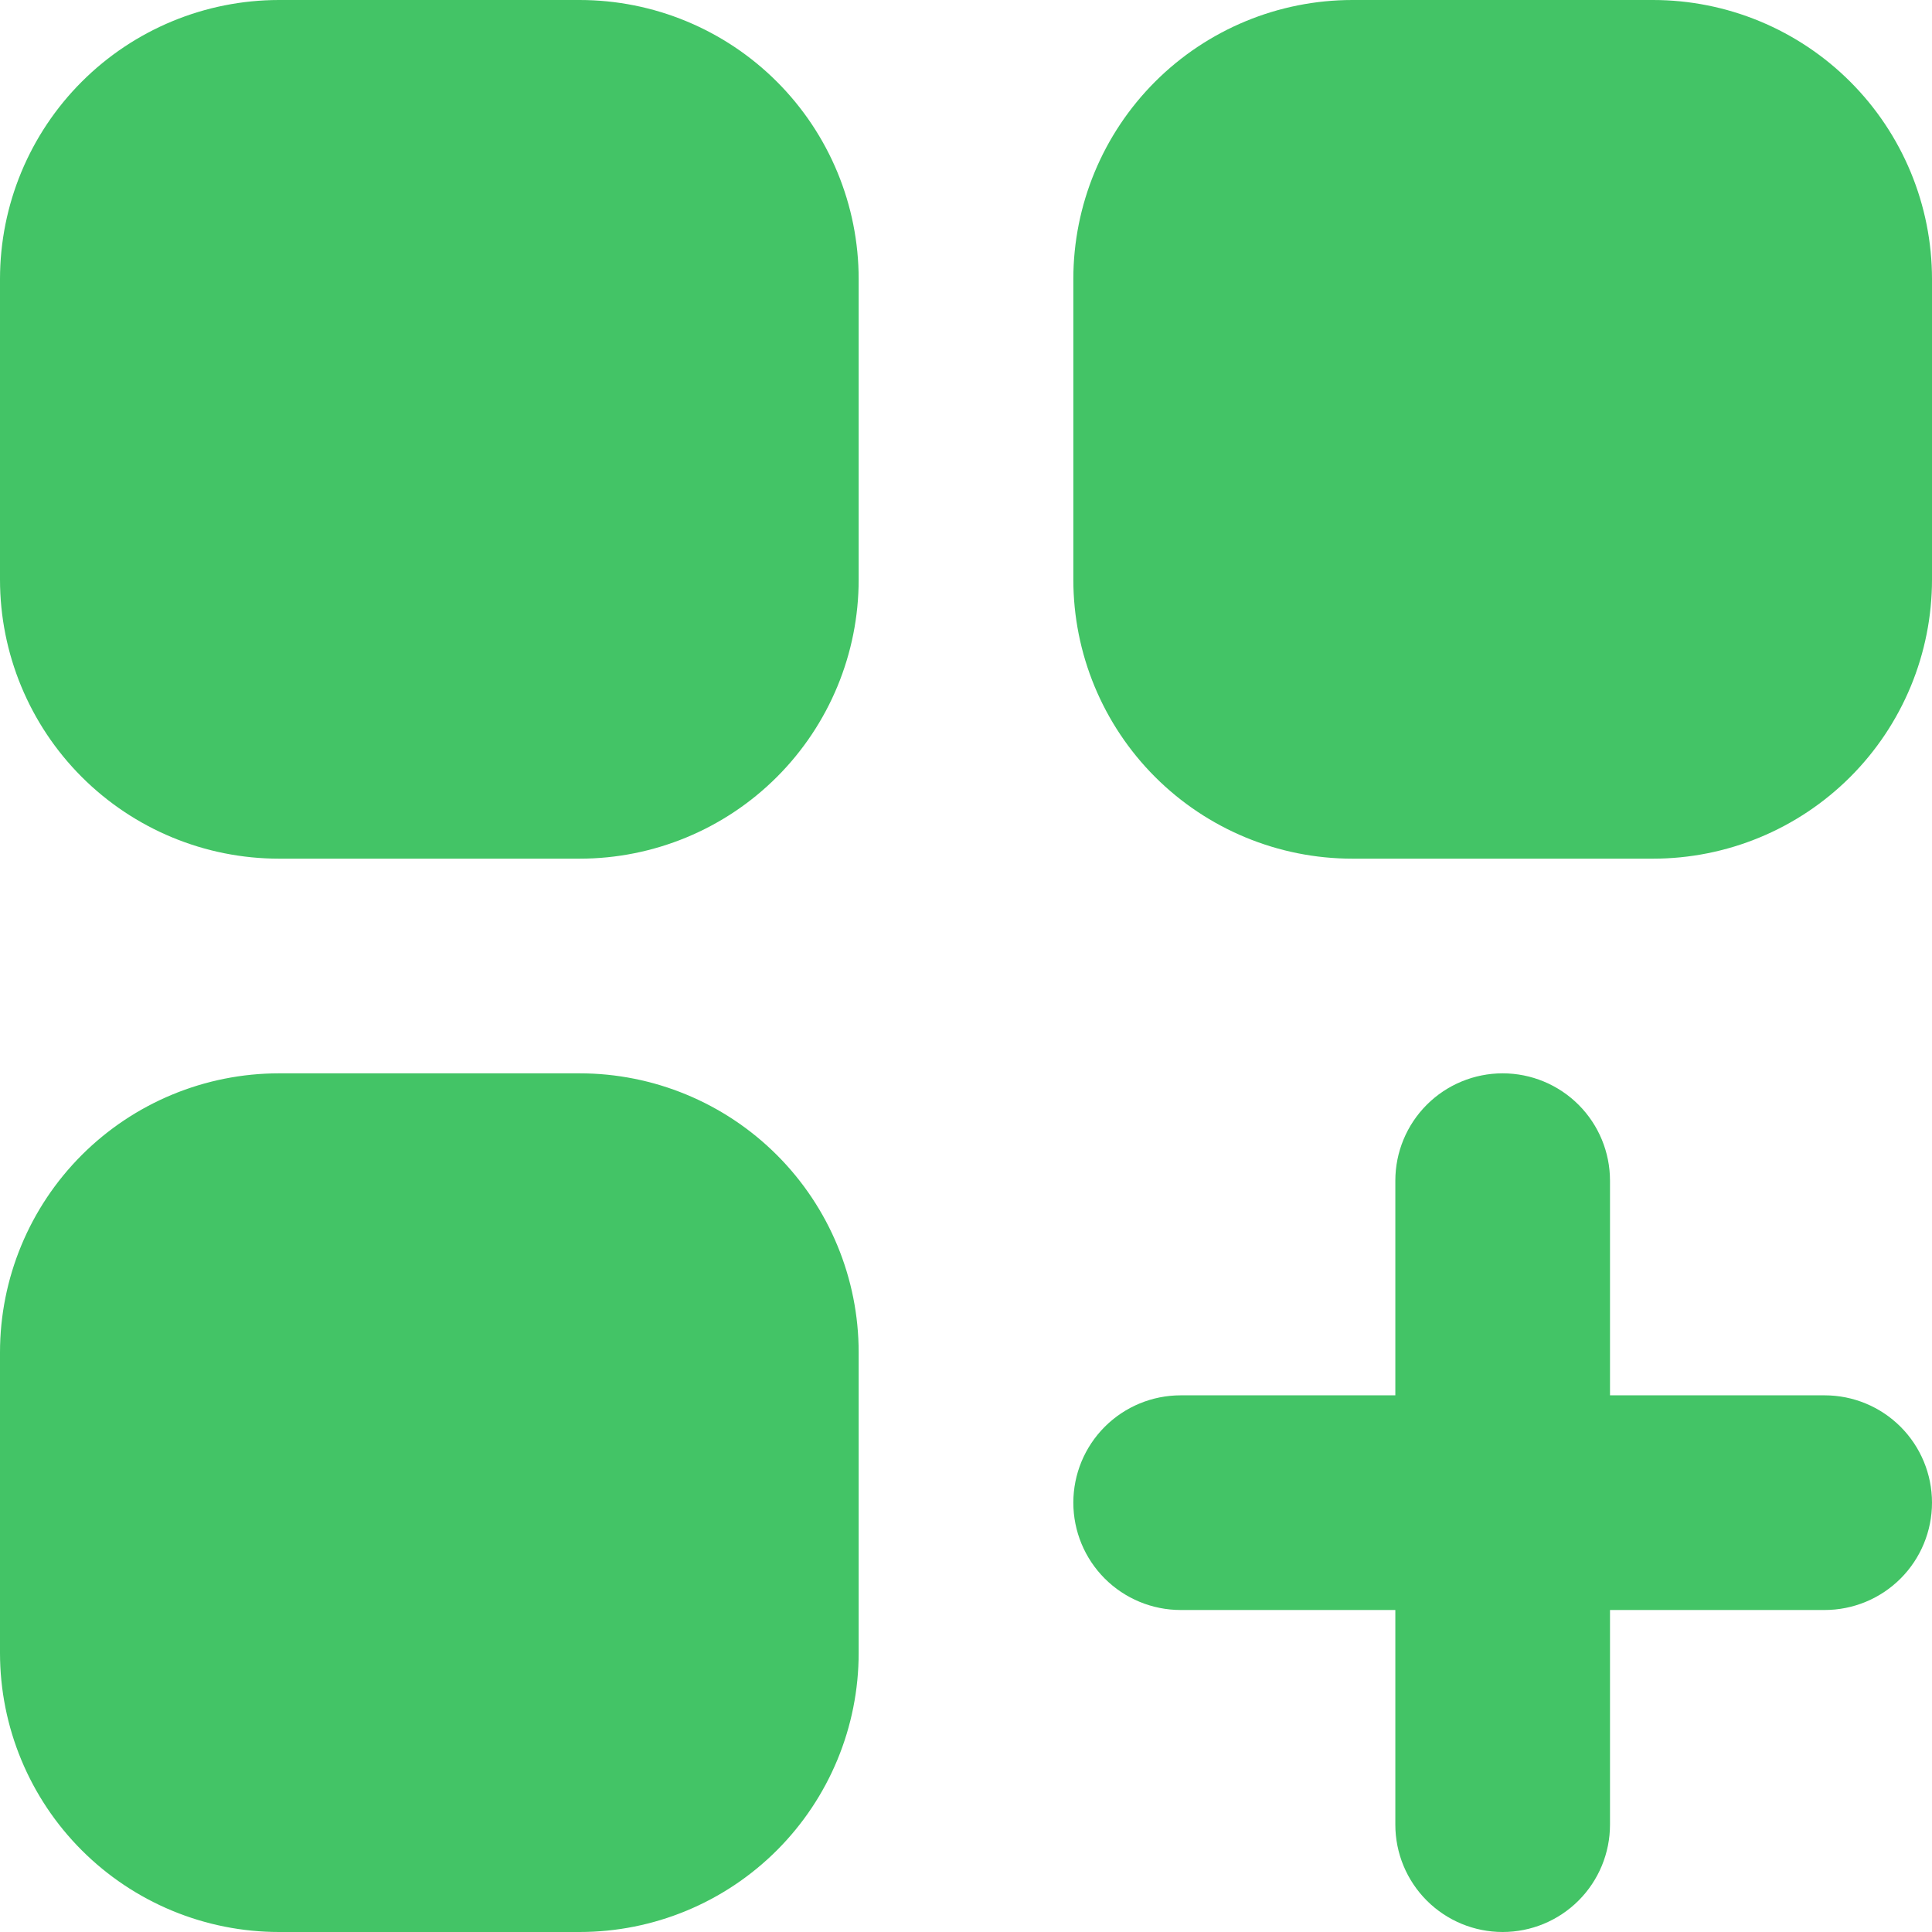
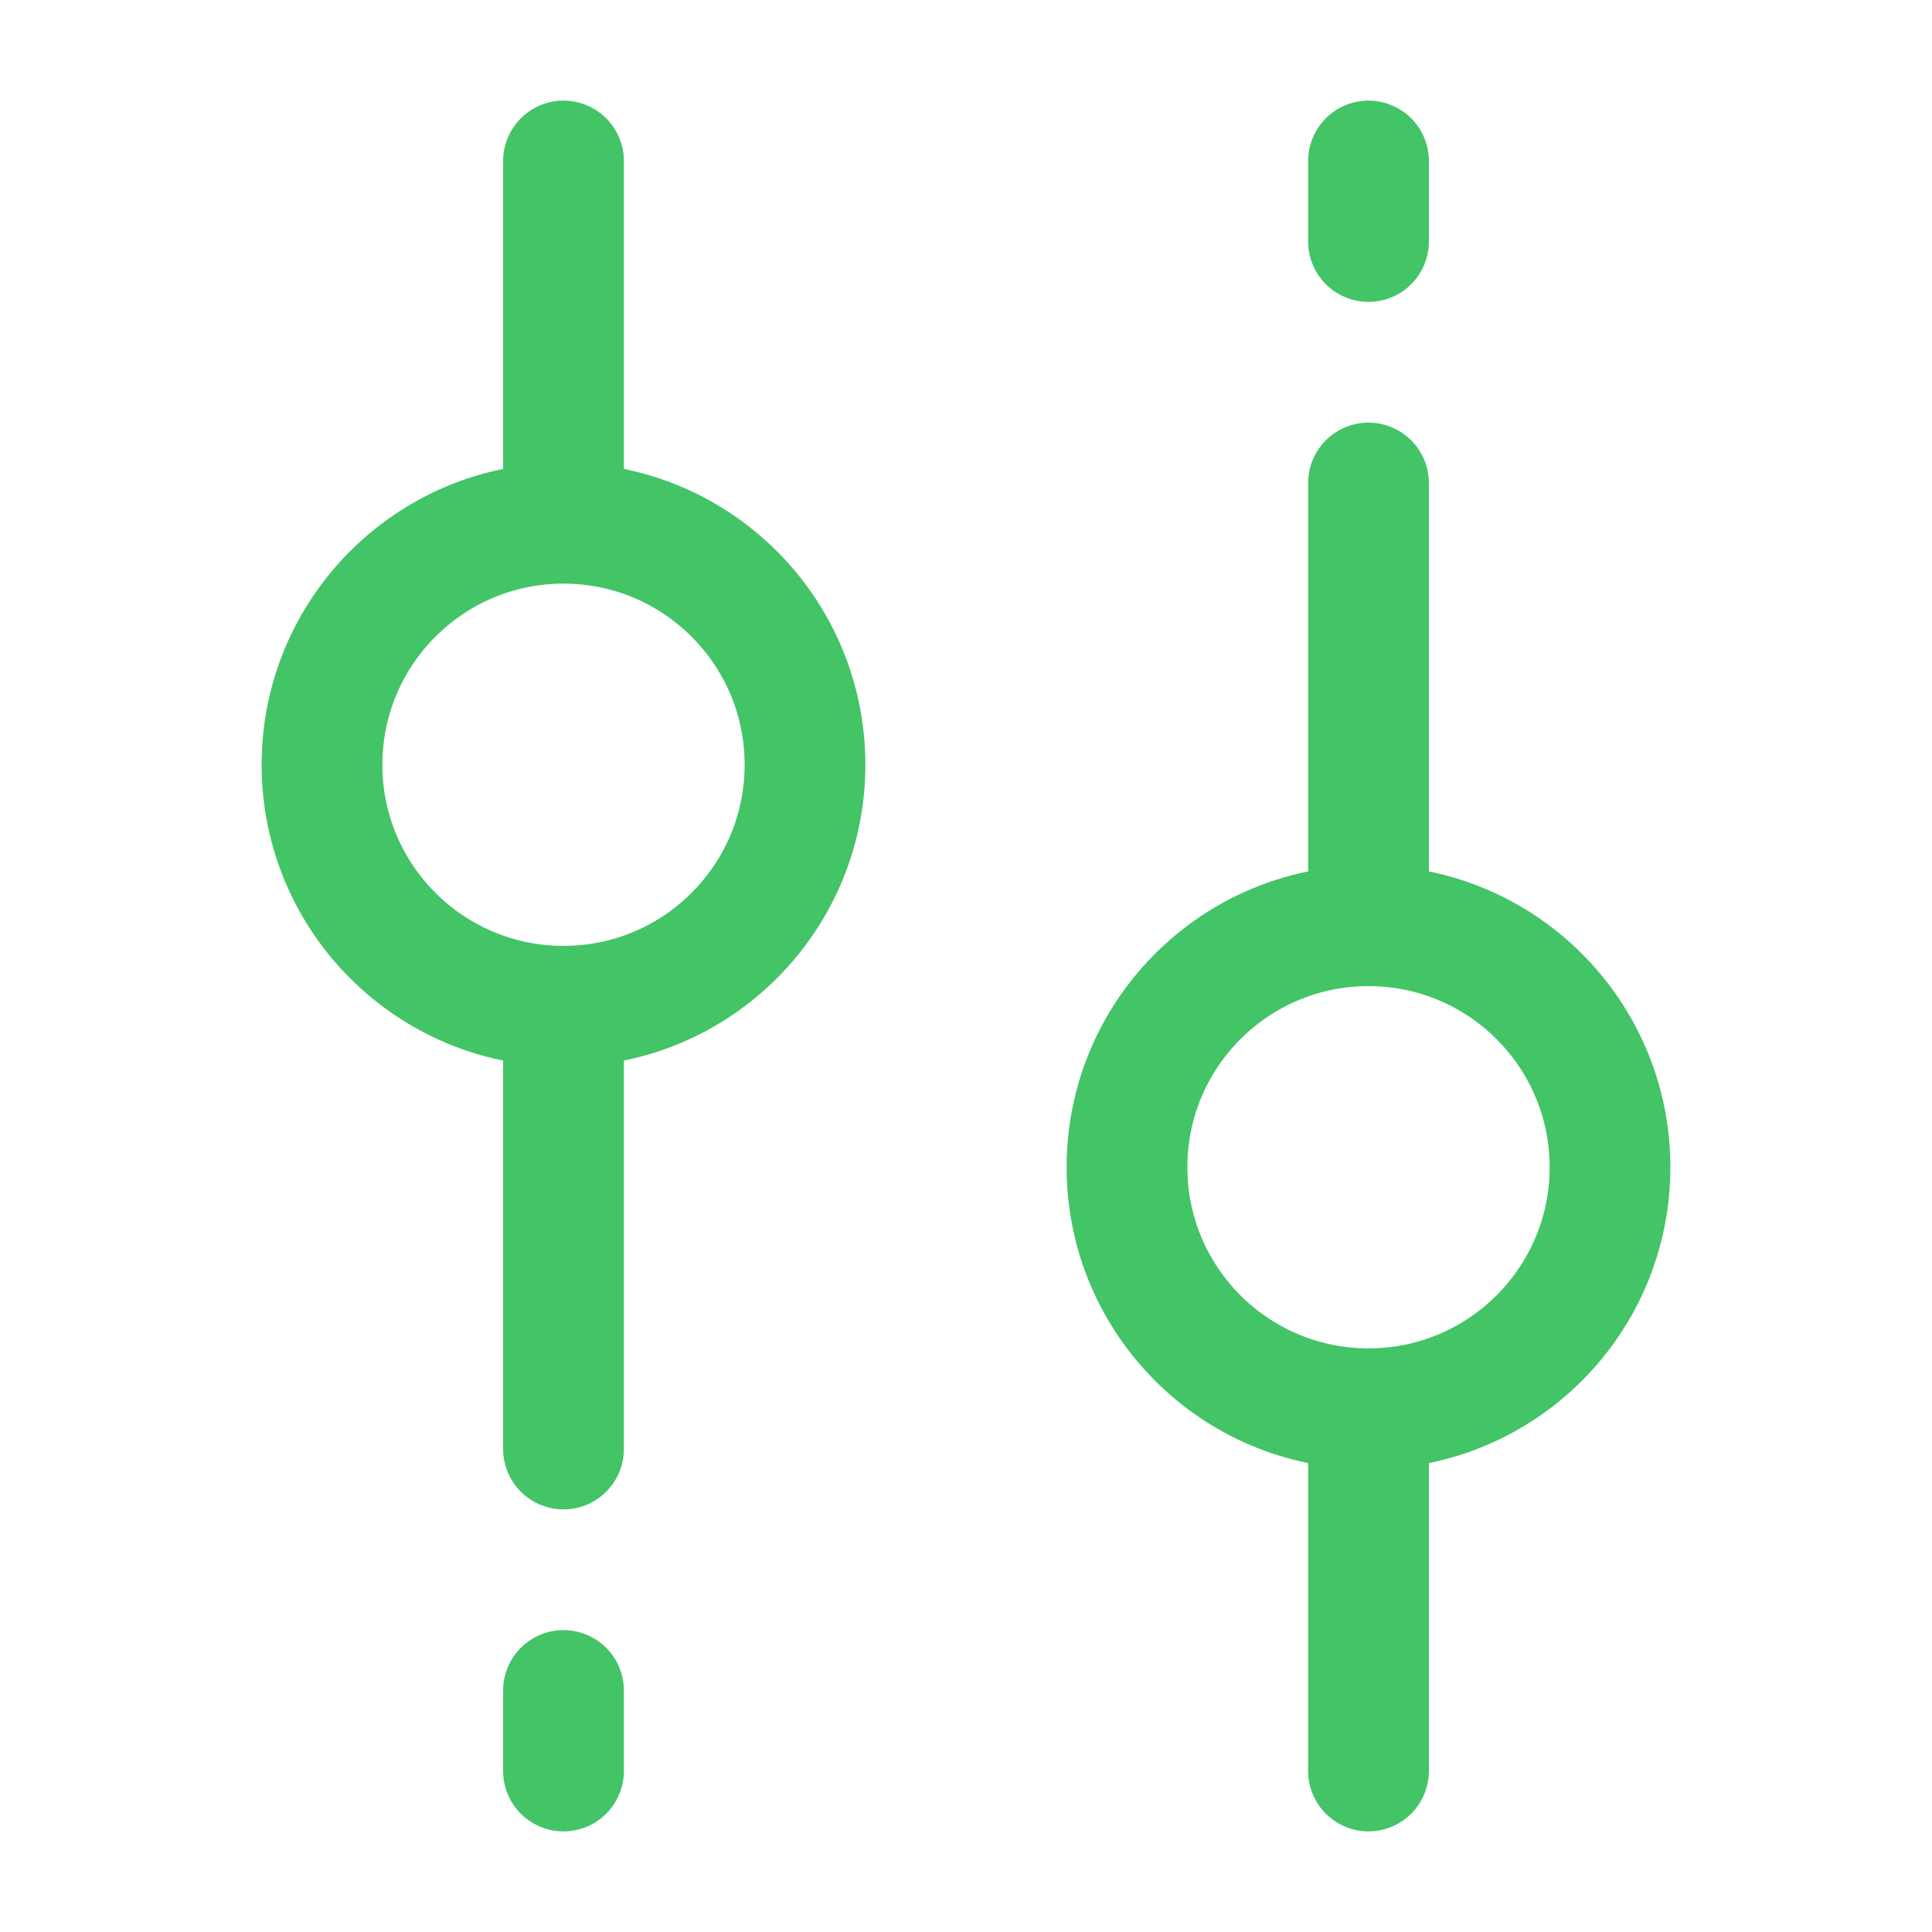
- <svg xmlns="http://www.w3.org/2000/svg" width="600" height="600" viewBox="0 0 600 600" fill="none">
-   <path d="M0 86.667C0 63.681 9.131 41.637 25.384 25.384C41.637 9.131 63.681 0 86.667 0H180C202.985 0 225.029 9.131 241.283 25.384C257.536 41.637 266.667 63.681 266.667 86.667V180C266.667 202.985 257.536 225.029 241.283 241.283C225.029 257.536 202.985 266.667 180 266.667H86.667C63.681 266.667 41.637 257.536 25.384 241.283C9.131 225.029 0 202.985 0 180V86.667ZM0 420C0 397.015 9.131 374.971 25.384 358.717C41.637 342.464 63.681 333.333 86.667 333.333H180C202.985 333.333 225.029 342.464 241.283 358.717C257.536 374.971 266.667 397.015 266.667 420V513.333C266.667 536.319 257.536 558.363 241.283 574.616C225.029 590.869 202.985 600 180 600H86.667C75.285 600 64.016 597.758 53.501 593.403C42.986 589.047 33.432 582.664 25.384 574.616C9.131 558.363 0 536.319 0 513.333V420ZM333.333 86.667C333.333 63.681 342.464 41.637 358.717 25.384C374.971 9.131 397.015 0 420 0H513.333C524.715 0 535.984 2.242 546.499 6.597C557.014 10.953 566.568 17.336 574.616 25.384C582.664 33.432 589.047 42.986 593.403 53.501C597.758 64.016 600 75.285 600 86.667V180C600 191.381 597.758 202.651 593.403 213.166C589.047 223.681 582.664 233.235 574.616 241.283C566.568 249.33 557.014 255.714 546.499 260.07C535.984 264.425 524.715 266.667 513.333 266.667H420C397.015 266.667 374.971 257.536 358.717 241.283C342.464 225.029 333.333 202.985 333.333 180V86.667ZM466.667 333.333C475.507 333.333 483.986 336.845 490.237 343.096C496.488 349.348 500 357.826 500 366.667V433.333H566.667C575.507 433.333 583.986 436.845 590.237 443.096C596.488 449.348 600 457.826 600 466.667C600 475.507 596.488 483.986 590.237 490.237C583.986 496.488 575.507 500 566.667 500H500V566.667C500 575.507 496.488 583.986 490.237 590.237C483.986 596.488 475.507 600 466.667 600C457.826 600 449.348 596.488 443.096 590.237C436.845 583.986 433.333 575.507 433.333 566.667V500H366.667C357.826 500 349.348 496.488 343.096 490.237C336.845 483.986 333.333 475.507 333.333 466.667C333.333 457.826 336.845 449.348 343.096 443.096C349.348 436.845 357.826 433.333 366.667 433.333H433.333V366.667C433.333 357.826 436.845 349.348 443.096 343.096C449.348 336.845 457.826 333.333 466.667 333.333Z" fill="#43C466" />
+ <svg xmlns="http://www.w3.org/2000/svg" width="800px" height="800px" viewBox="0 0 24 24" fill="none">
+   <g id="SVGRepo_bgCarrier" stroke-width="0" />
+   <g id="SVGRepo_tracerCarrier" stroke-linecap="round" stroke-linejoin="round" />
+   <g id="SVGRepo_iconCarrier">
+     <path d="M14 14.5C14 12.843 15.343 11.5 17 11.5C18.657 11.5 20 12.843 20 14.5C20 16.157 18.657 17.5 17 17.5C15.343 17.5 14 16.157 14 14.5Z" stroke="#43c466" stroke-width="1.5" />
+     <path d="M4 9.5C4 11.157 5.343 12.5 7 12.5C8.657 12.5 10 11.157 10 9.5C10 7.843 8.657 6.5 7 6.5C5.343 6.5 4 7.843 4 9.5Z" stroke="#43c466" stroke-width="1.5" />
+     <path d="M7 13L7 18M7 21L7 22" stroke="#43c466" stroke-width="1.5" stroke-linecap="round" />
+     <path d="M17 11L17 6M17 3L17 2" stroke="#43c466" stroke-width="1.5" stroke-linecap="round" />
+     <path d="M17 22L17 18" stroke="#43c466" stroke-width="1.5" stroke-linecap="round" />
+     <path d="M7 2L7 6" stroke="#43c466" stroke-width="1.5" stroke-linecap="round" />
+   </g>
</svg>
